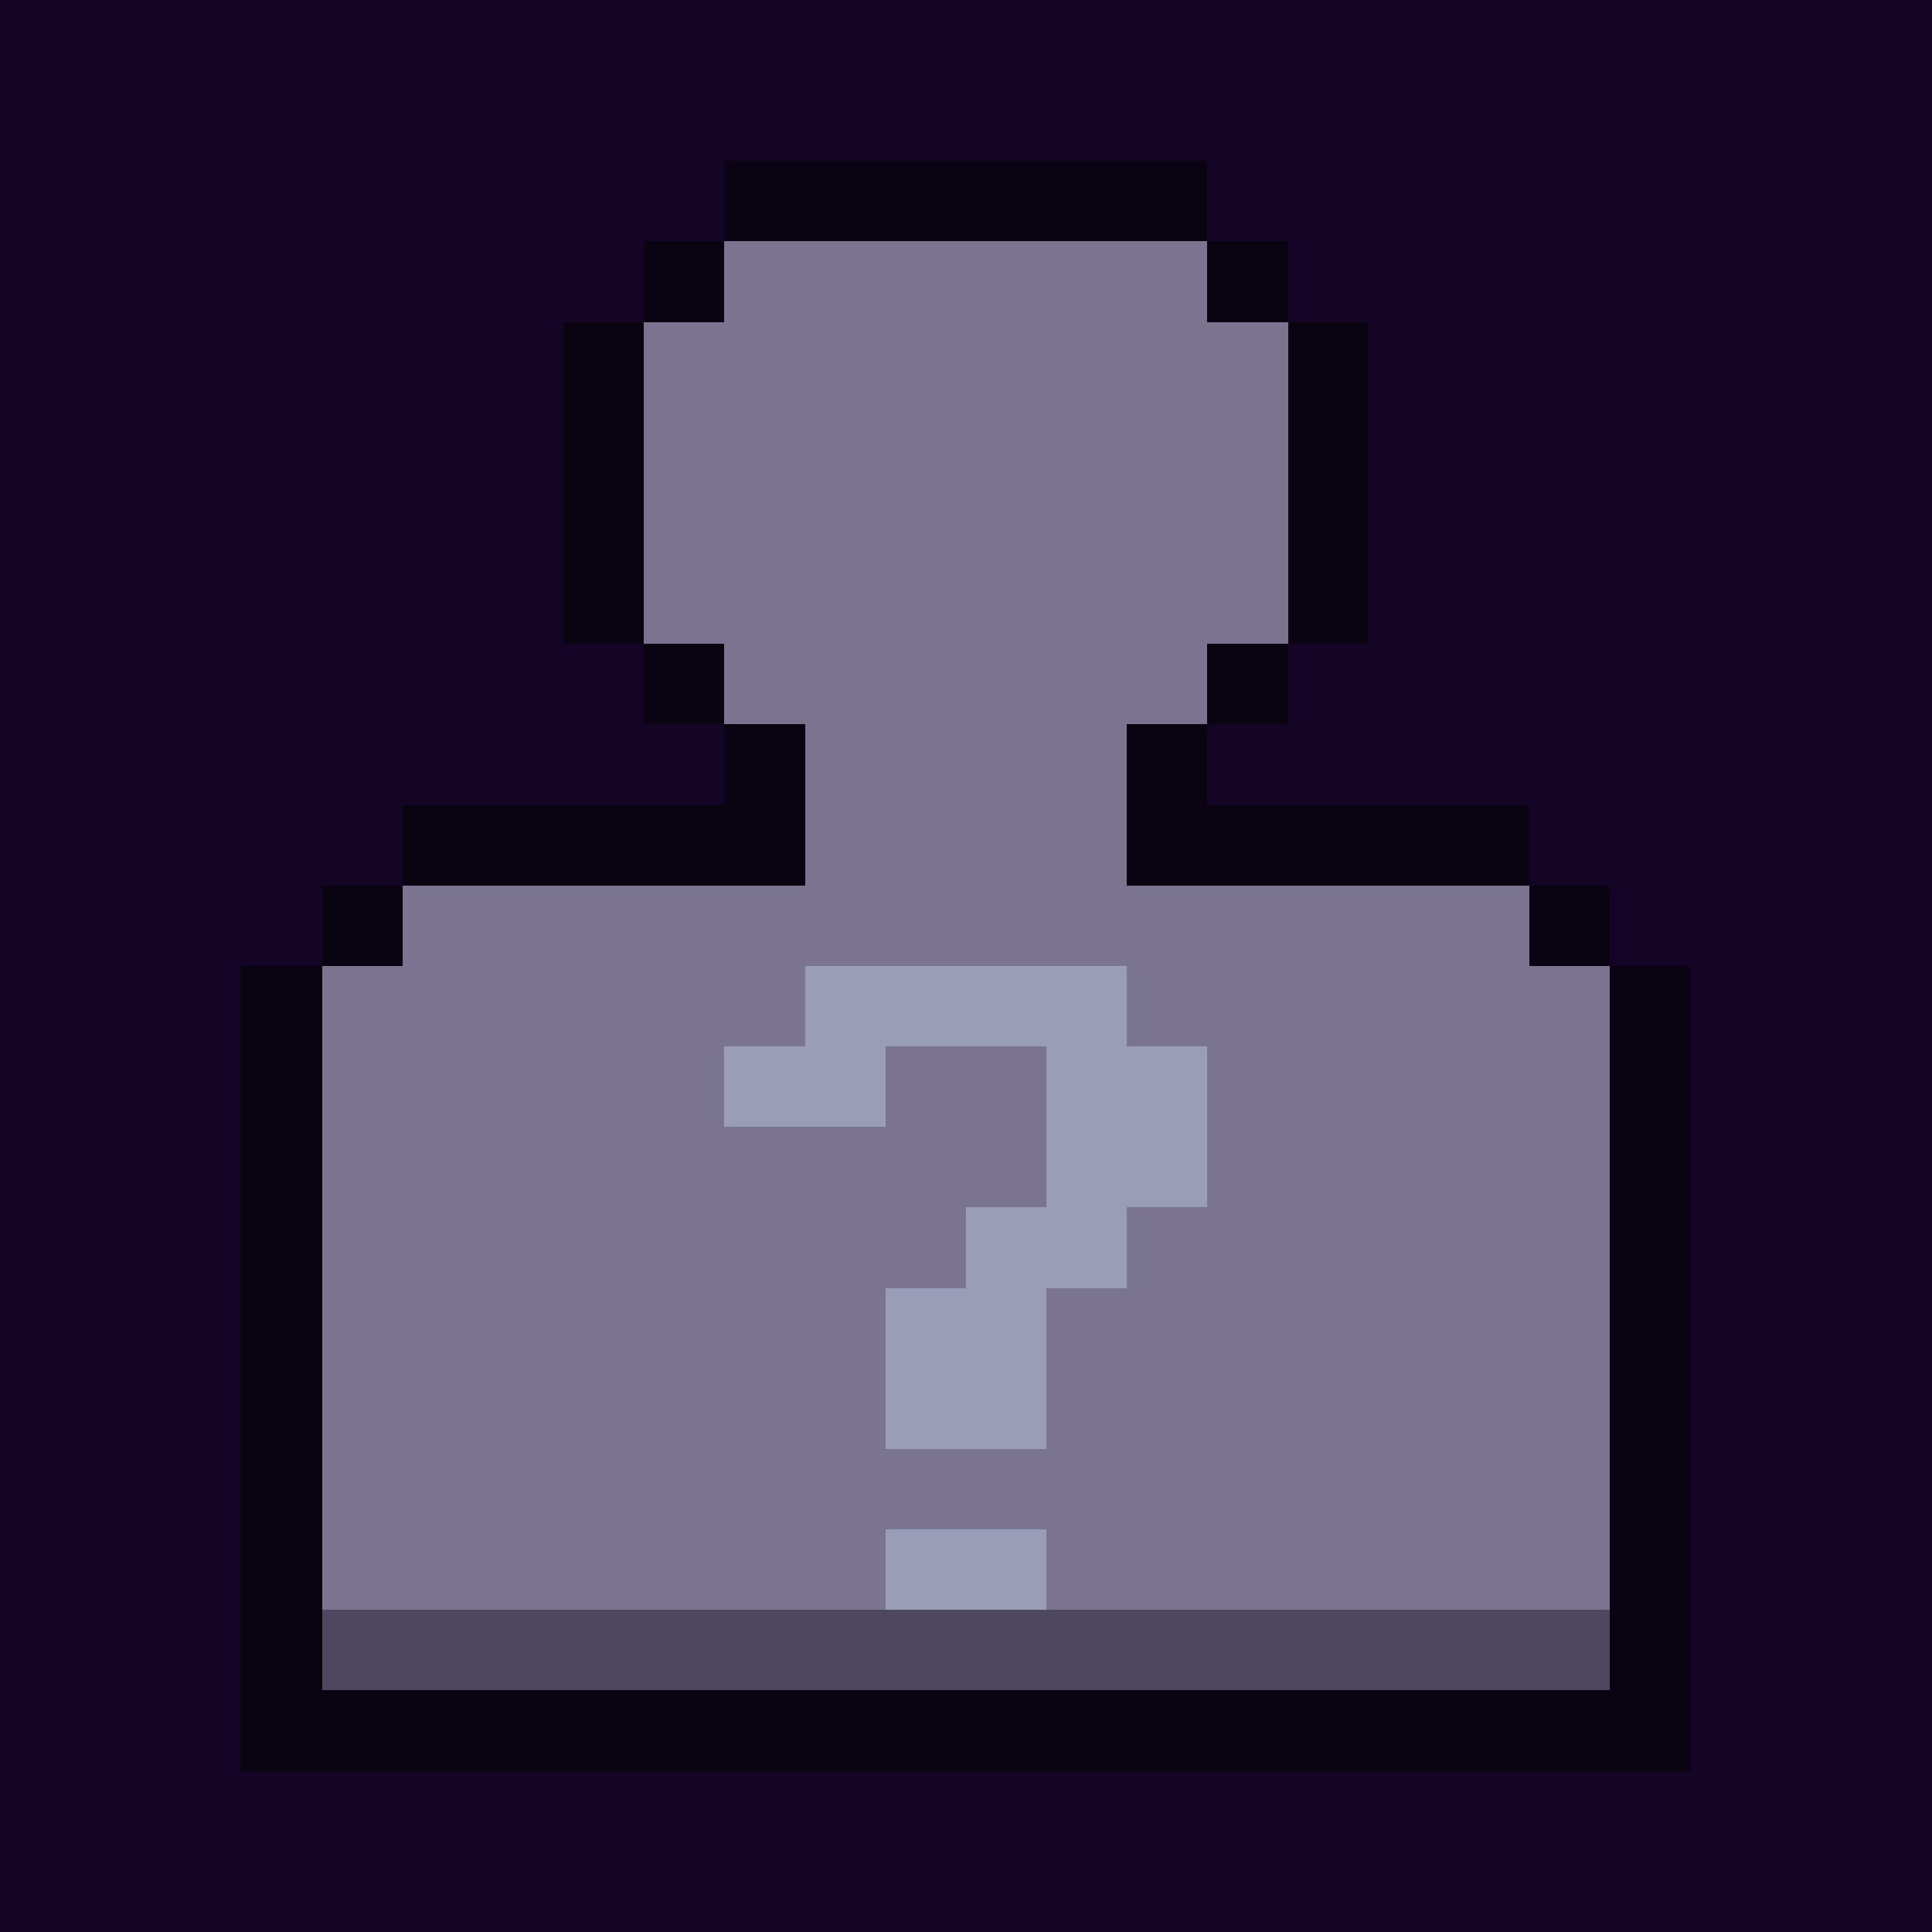
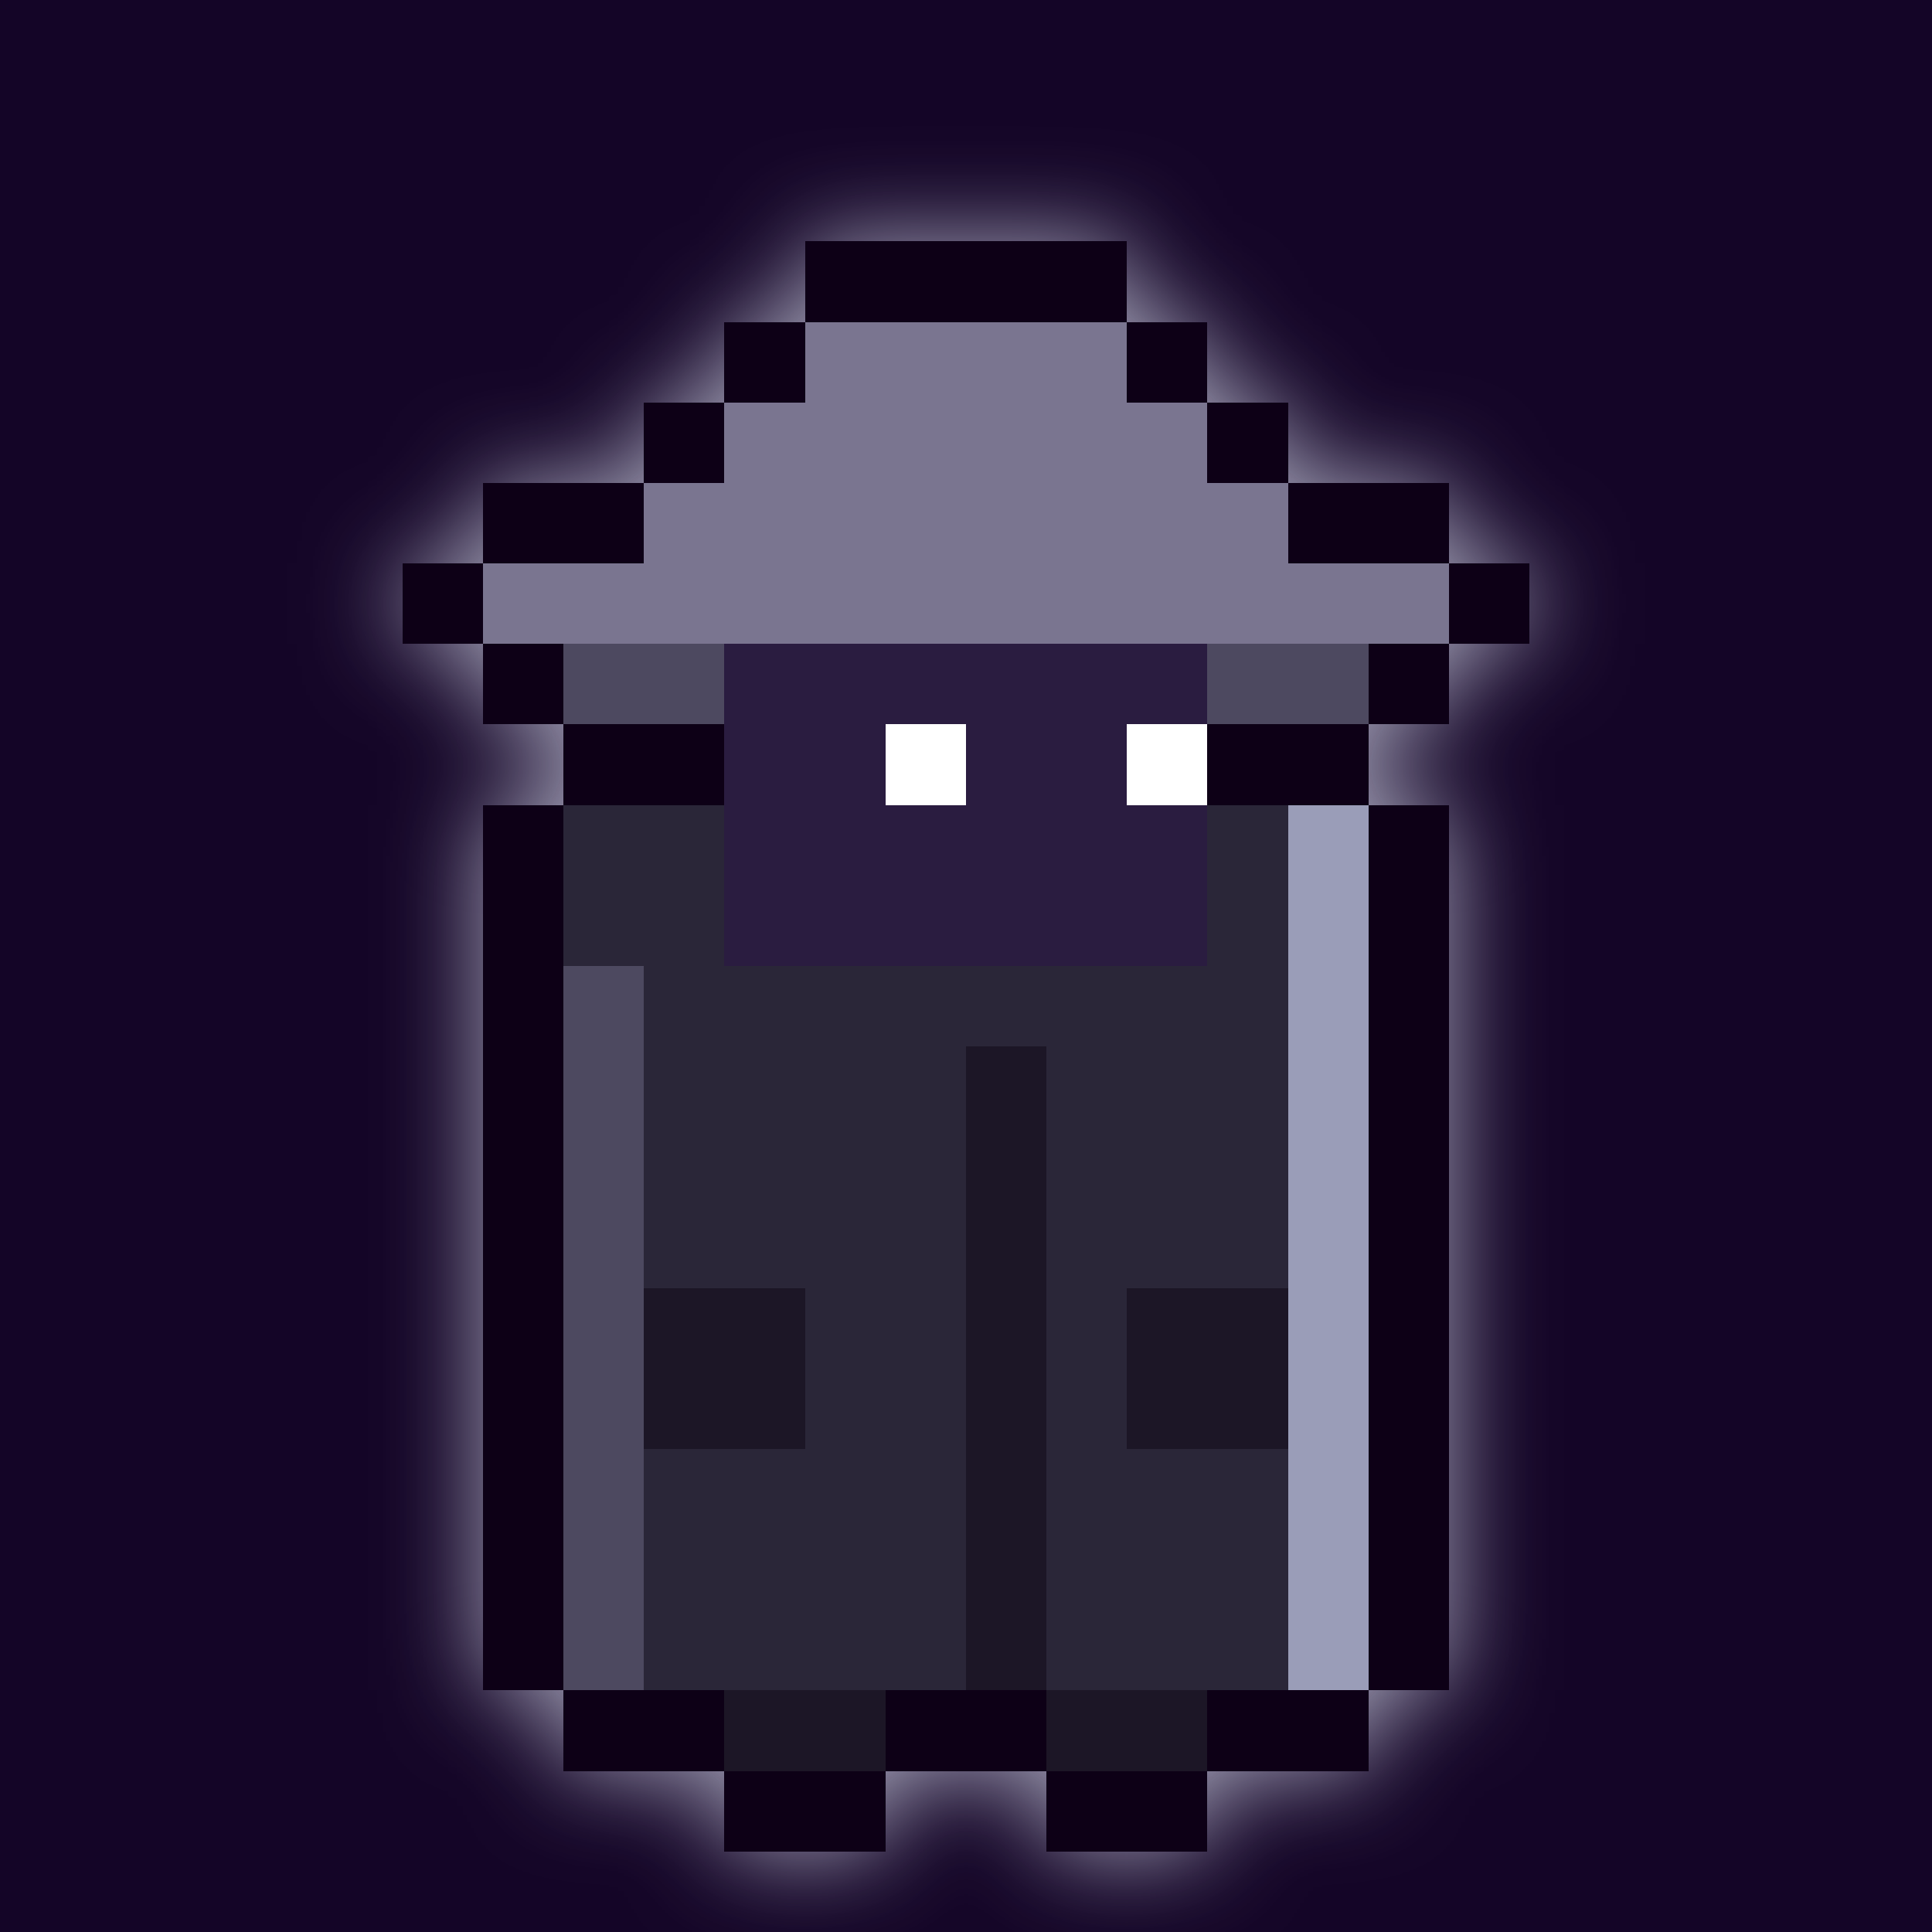
<svg xmlns="http://www.w3.org/2000/svg" width="96" height="96" viewBox="0 0 24 24" shape-rendering="crispEdges">
+   <filter id="glow-stranger" x="-20%" y="-20%" width="140%" height="140%">
+     <feDropShadow dx="0" dy="0" stdDeviation="0.6" flood-color="#d6d9ec" flood-opacity="0.75" />
+   </filter>
  <rect width="24" height="24" fill="#140527" />
-   <path fill="#0a0412" d="M9 2h6v1h-6zM8 3h1v1h-1zM15 3h1v1h-1zM7 4h1v1h-1zM16 4h1v1h-1zM7 5h1v1h-1zM16 5h1v1h-1zM7 6h1v1h-1zM16 6h1v1h-1zM7 7h1v1h-1zM16 7h1v1h-1zM8 8h1v1h-1zM15 8h1v1h-1zM9 9h1v1h-1zM14 9h1v1h-1zM5 10h5v1h-5zM14 10h5v1h-5zM4 11h1v1h-1zM19 11h1v1h-1zM3 12h1v1h-1zM20 12h1v1h-1zM3 13h1v1h-1zM20 13h1v1h-1zM3 14h1v1h-1zM20 14h1v1h-1zM3 15h1v1h-1zM20 15h1v1h-1zM3 16h1v1h-1zM20 16h1v1h-1zM3 17h1v1h-1zM20 17h1v1h-1zM3 18h1v1h-1zM20 18h1v1h-1zM3 19h1v1h-1zM20 19h1v1h-1zM3 20h1v1h-1zM20 20h1v1h-1zM3 21h18v1h-18z" />
-   <path fill="#7a7490" d="M9 3h6v1h-6zM8 4h8v1h-8zM8 5h8v1h-8zM8 6h8v1h-8zM8 7h8v1h-8zM9 8h6v1h-6zM10 9h4v1h-4zM10 10h4v1h-4zM5 11h14v1h-14zM4 12h6v1h-6zM14 12h6v1h-6zM4 13h5v1h-5zM11 13h2v1h-2zM15 13h5v1h-5zM4 14h9v1h-9zM15 14h5v1h-5zM4 15h8v1h-8zM14 15h6v1h-6zM4 16h7v1h-7zM13 16h7v1h-7zM4 17h7v1h-7zM13 17h7v1h-7zM4 18h16v1h-16zM4 19h7v1h-7zM13 19h7v1h-7z" />
-   <path fill="#9a9db8" d="M10 12h4v1h-4zM9 13h2v1h-2zM13 13h2v1h-2zM13 14h2v1h-2zM12 15h2v1h-2zM11 16h2v1h-2zM11 17h2v1h-2zM11 19h2v1h-2z" />
-   <path fill="#4d4860" d="M4 20h16v1h-16z" />
+   <g filter="url(#glow-stranger)">
+     <path fill="#0a0412" d="M10 3h4v1h-4zM9 4h1v1h-1zM14 4h1v1h-1zM8 5h1v1h-1zM15 5h1v1h-1zM6 6h2v1h-2zM16 6h2v1h-2zM5 7h1v1h-1zM18 7h1v1h-1zM6 8h1v1h-1zM17 8h1v1h-1zM7 9h2v1h-2zM15 9h2v1h-2zM6 10h1v1h-1zM17 10h1v1h-1zM6 11h1v1h-1zM17 11h1v1h-1zM6 12h1v1h-1zM17 12h1v1h-1zM6 13h1v1h-1zM17 13h1v1h-1zM6 14h1v1h-1zM17 14h1v1h-1zM6 15h1v1h-1zM17 15h1v1h-1zM6 16h1v1h-1zM17 16h1v1h-1zM6 17h1v1h-1zM17 17h1v1h-1zM6 18h1v1h-1zM17 18h1v1h-1zM6 19h1v1h-1zM17 19h1v1h-1zM6 20h1v1h-1zM17 20h1v1h-1zM7 21h2v1h-2zM11 21h2v1h-2zM15 21h2v1h-2zM9 22h2v1h-2zM13 22h2v1h-2z" />
+     <path fill="#7a7490" d="M10 4h4v1h-4zM9 5h6v1h-6zM8 6h8v1h-8zM6 7h12v1h-12z" />
+     <path fill="#4d4860" d="M7 8h2v1h-2zM15 8h2v1h-2zM7 12h1v1h-1zM7 13h1v1h-1zM7 14h1v1h-1zM7 15h1v1h-1zM7 16h1v1h-1zM7 17h1v1h-1zM7 18h1v1h-1zM7 19h1v1h-1zM7 20h1v1h-1z" />
+     <path fill="#2b1a40" d="M9 8h6v1h-6zM9 9h2v1h-2zM12 9h2v1h-2zM9 10h6v1h-6zM9 11h6v1h-6z" />
+     <path fill="#ffffff" d="M11 9h1v1h-1zM14 9h1v1h-1z" />
+     <path fill="#2c2838" d="M7 10h2v1h-2zM15 10h1v1h-1zM7 11h2v1h-2zM15 11h1v1h-1zM8 12h8v1h-8zM8 13h4v1h-4zM13 13h3v1h-3zM8 14h4v1h-4zM13 14h3v1h-3zM8 15h4v1h-4zM13 15h3v1h-3zM10 16h2v1h-2zM13 16h1v1h-1zM10 17h2v1h-2zM13 17h1v1h-1zM8 18h4v1h-4zM13 18h3v1h-3zM8 19h4v1h-4zM13 19h3v1h-3zM8 20h4v1h-4zM13 20h3v1h-3z" />
+     <path fill="#9a9db8" d="M16 10h1v1h-1zM16 11h1v1h-1zM16 12h1v1h-1zM16 13h1v1h-1zM16 14h1v1h-1zM16 15h1v1h-1zM16 16h1v1h-1zM16 17h1v1h-1zM16 18h1v1h-1zM16 19h1v1h-1zM16 20h1v1h-1z" />
+     <path fill="#1d1426" d="M12 13h1v1h-1zM12 14h1v1h-1zM12 15h1v1h-1zM8 16h2v1h-2zM12 16h1v1h-1zM14 16h2v1h-2zM8 17h2v1h-2zM12 17h1v1h-1zM14 17h2v1h-2zM12 18h1v1h-1zM12 19h1v1h-1zM12 20h1v1h-1zM9 21h2v1h-2zM13 21h2v1h-2z" />
+   </g>
</svg>
